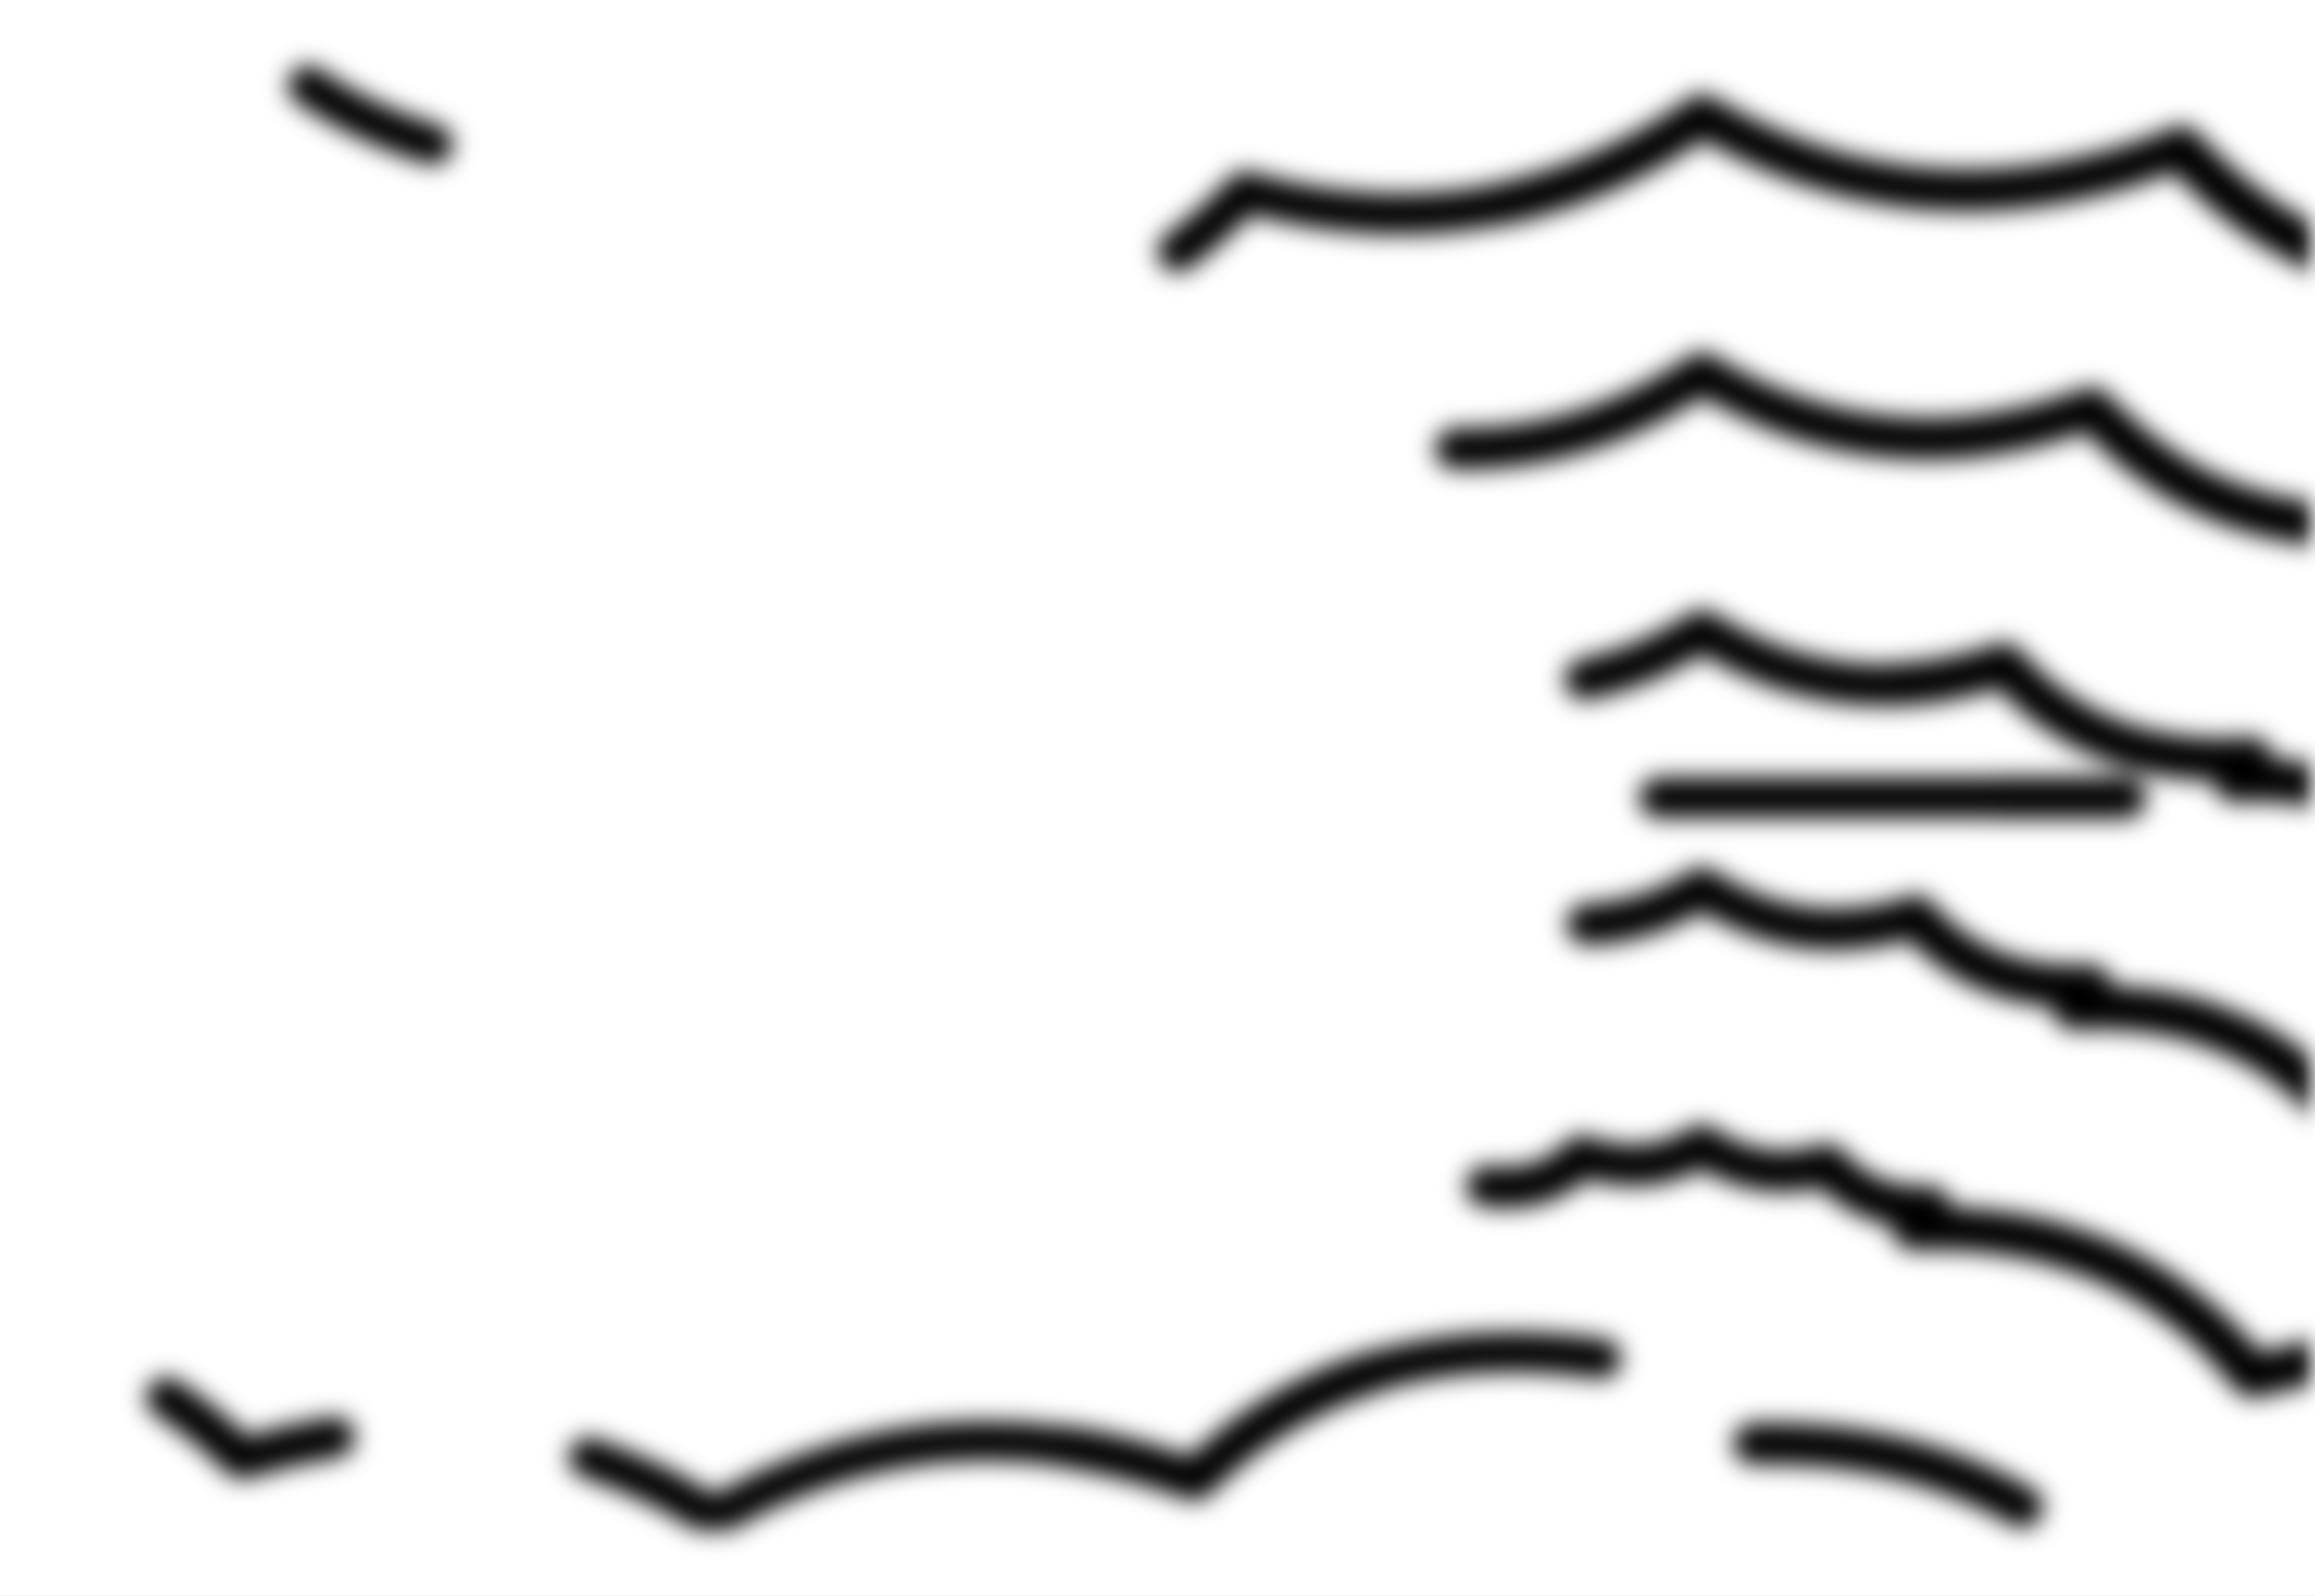
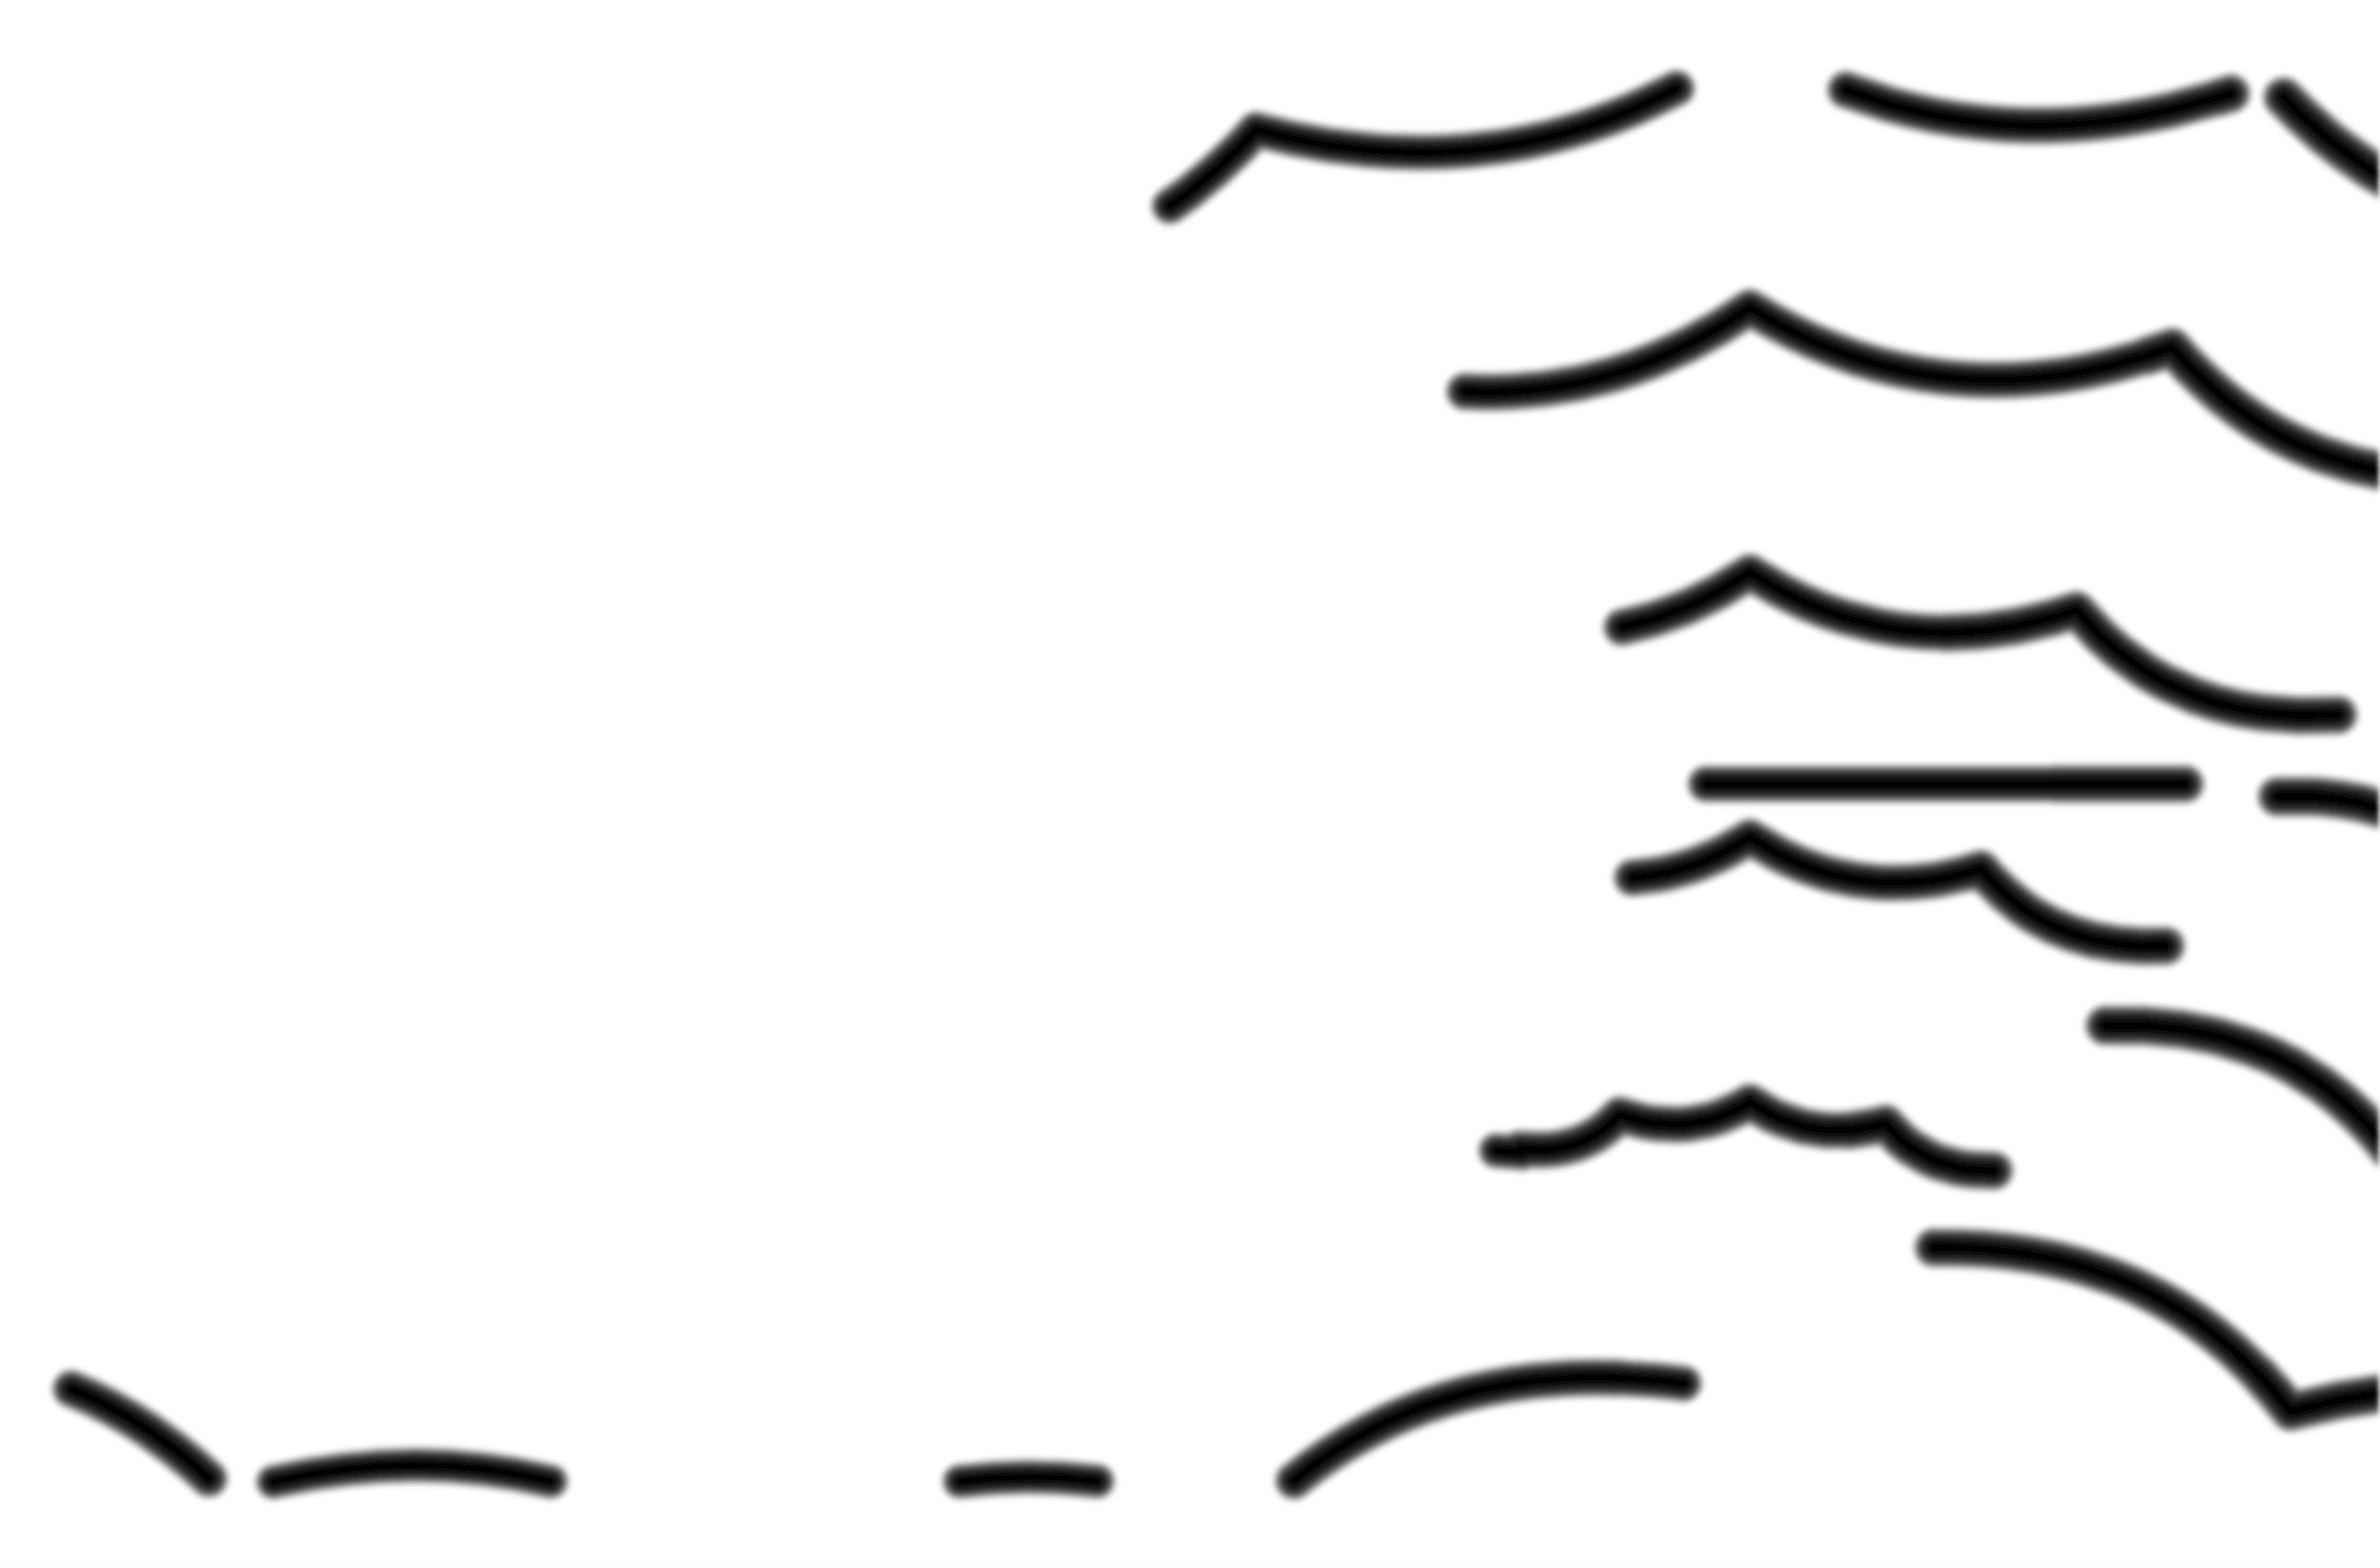
- <svg xmlns="http://www.w3.org/2000/svg" viewBox="0 0 9.836 6.78" width="9.836" height="6.78">
+ <svg xmlns="http://www.w3.org/2000/svg" viewBox="0 0 9.836 6.479" width="9.836" height="6.479">
  <defs>
    <radialGradient id="dew">
      <stop offset="0" stop-color="#000" />
      <stop offset="0.55" stop-color="#141414" />
      <stop offset="1" stop-color="#a0a0a0" />
    </radialGradient>
-     <filter id="soft" filterUnits="userSpaceOnUse" x="0" y="0" width="9.836" height="6.78">
-       <feGaussianBlur stdDeviation="0.05" />
+     <filter id="soft" filterUnits="userSpaceOnUse" x="0" y="0" width="9.836" height="6.479">
+       <feGaussianBlur stdDeviation="0.012" />
    </filter>
+     <path id="thread0" d="M1.130 6.124l0.148 -0.030l0.147 -0.021l0.145 -0.013l0.145 -0.005l0.142 0.004l0.141 0.013l0.140 0.021l0.138 0.029M3.967 6.122l0.140 -0.013l0.141 -0.005l0.143 0.004l0.144 0.013" />
+     <path id="thread1" d="M6.184 4.755l0.107 0.009" />
+     <path id="thread2" d="M6.693 5.695l0.157 0.010l0.108 0.012M4.835 0.851l0.076 -0.054l0.109 -0.090l0.105 -0.099l0.066 -0.072l0.149 0.036l0.148 0.028l0.147 0.018l0.096 0.008l0.144 0.004l0.095 -0.002l0.095 -0.006l0.140 -0.016M6.205 0.606l0.093 -0.016l0.092 -0.020l0.091 -0.024l0.091 -0.028l0.090 -0.032l0.090 -0.036l0.088 -0.041l0.089 -0.044M7.051 3.240l1.447 0.000" />
+     <path id="thread3" d="M0.295 5.740l0.083 0.036l0.080 0.041l0.078 0.044l0.077 0.049l0.110 0.080l0.071 0.058l0.069 0.062M5.348 6.119l0.071 -0.056l0.074 -0.052l0.076 -0.048l0.078 -0.044l0.079 -0.041l0.082 -0.036l0.085 -0.033l0.086 -0.028l0.088 -0.025l0.091 -0.020l0.092 -0.017l0.095 -0.013l0.146 -0.011l0.100 -0.002l0.102 0.002M6.280 4.749l0.099 0.003l0.047 -0.004l0.044 -0.008l0.043 -0.012l0.040 -0.016l0.038 -0.020l0.036 -0.024l0.034 -0.028l0.033 -0.032l0.095 0.026l0.047 0.008l0.092 0.005l0.046 -0.002l0.088 -0.016l0.043 -0.013l0.085 -0.037l0.042 -0.024l0.086 0.051l0.045 0.020l0.090 0.030l0.094 0.015l0.096 0.000M6.747 3.627l0.091 -0.011l0.046 -0.008l0.089 -0.024l0.044 -0.015l0.087 -0.037l0.043 -0.022l0.085 -0.049l0.126 0.073l0.086 0.039l0.087 0.031l0.044 0.012l0.090 0.019l0.092 0.011l0.046 0.002l0.093 -0.002l0.096 -0.009l0.048 -0.009l0.097 -0.022M6.704 2.592l0.135 -0.035l0.134 -0.049l0.130 -0.064l0.129 -0.078l0.128 0.075l0.087 0.043l0.088 0.037l0.090 0.030l0.136 0.035l0.092 0.016l0.093 0.009l0.095 0.004M6.055 1.618l0.095 0.003l0.095 -0.003l0.140 -0.012l0.139 -0.023l0.137 -0.034l0.090 -0.029l0.089 -0.034l0.132 -0.060l0.131 -0.071l0.129 -0.083l0.086 0.051l0.087 0.046M7.405 1.369l0.088 0.042l0.089 0.036l0.090 0.033l0.091 0.027l0.092 0.022l0.093 0.018l0.093 0.013l0.095 0.008l0.095 0.003l0.097 -0.002l0.097 -0.007l0.099 -0.011l0.099 -0.017l0.100 -0.022l0.152 -0.042M7.629 0.371l0.181 0.061l0.092 0.024l0.093 0.021l0.093 0.016l0.094 0.012l0.095 0.009l0.096 0.004l0.097 0.000l0.097 -0.004l0.098 -0.008l0.099 -0.012l0.100 -0.017l0.100 -0.020l0.203 -0.054M8.498 3.240l0.533 0.000" />
+     <path id="thread4" d="M7.643 4.671l0.099 -0.015l0.050 -0.012l0.064 0.066l0.035 0.028l0.076 0.045l0.040 0.018l0.088 0.025l0.046 0.007l0.099 0.005M8.137 3.606l0.050 -0.014l0.032 0.036l0.067 0.066l0.072 0.058l0.038 0.026l0.080 0.044l0.085 0.035l0.090 0.027l0.095 0.017l0.100 0.009l0.104 -0.001M8.041 2.615l0.144 -0.007l0.147 -0.020l0.149 -0.035l0.101 -0.031l0.099 0.106l0.071 0.063l0.113 0.082l0.080 0.046l0.127 0.057l0.089 0.030l0.093 0.023l0.097 0.016M9.351 2.945l0.152 0.012l0.160 -0.003M10.162 1.981l0.052 0.000M9.167 0.403l0.052 -0.016M10.127 2.320l0.052 -0.003M9.983 4.729l0.103 -0.022l0.101 -0.017M7.992 5.156l0.108 0.001l0.106 0.005l0.103 0.011l0.100 0.015l0.098 0.020l0.095 0.025l0.137 0.046l0.088 0.037l0.085 0.042l0.083 0.047l0.080 0.052l0.077 0.058l0.075 0.062l0.107 0.102" />
+     <path id="thread5" d="M8.875 1.470l0.102 -0.034l0.066 0.073l0.069 0.067l0.071 0.063l0.074 0.057l0.078 0.053l0.080 0.047l0.083 0.041l0.086 0.037l0.135 0.044l0.141 0.033l0.147 0.021l0.155 0.009M9.413 3.292l0.155 0.000l0.097 0.010l0.094 0.017l0.089 0.026l0.085 0.033l0.080 0.042l0.039 0.023l0.074 0.054l0.070 0.061M8.701 4.238l0.162 0.001l0.154 0.015l0.147 0.029l0.138 0.044l0.089 0.036l0.084 0.043l0.121 0.077l0.076 0.059l0.073 0.066l0.069 0.071l0.066 0.078l0.103 -0.028M9.334 5.679l0.068 0.075l0.065 0.079l0.204 -0.047l0.202 -0.032l0.149 -0.012l0.099 -0.003l0.098 0.002" />
+     <path id="thread6" d="M9.438 0.403l0.067 0.067l0.104 0.094l0.072 0.056l0.112 0.079l0.118 0.069l0.082 0.041l0.083 0.036l0.130 0.046" />
  </defs>
-   <rect width="9.836" height="6.78" fill="#fff" />
-   <g filter="url(#soft)" fill="none" stroke="#000" stroke-linecap="round" stroke-linejoin="round">
-     <path stroke="#000000" stroke-width="0.166" d="M3.075 6.423l0.173 -0.089l0.176 -0.073l0.178 -0.058l0.182 -0.042l0.183 -0.027l0.187 -0.010l0.189 0.004l0.192 0.021" />
-     <path stroke="#000000" stroke-width="0.168" d="M5.838 5.829l0.088 -0.024l0.134 -0.028l0.140 -0.019l0.095 -0.008l0.148 -0.004l0.100 0.003l0.103 0.007l0.158 0.018" />
-     <path stroke="#000000" stroke-width="0.170" d="M1.309 0.364l0.076 0.049l0.078 0.046l0.121 0.060l0.125 0.052l0.129 0.043M2.502 6.195l0.135 0.050l0.133 0.058l0.088 0.044l0.130 0.074" />
-     <path stroke="#000000" stroke-width="0.172" d="M0.707 5.940l0.074 0.050l0.073 0.055l0.071 0.059l0.102 0.095l0.199 -0.053l0.196 -0.038M5.005 1.069l0.074 -0.057l0.072 -0.061l0.070 -0.066l0.068 -0.070l0.152 0.038l0.150 0.028l0.100 0.013l0.148 0.013l0.097 0.002l0.146 -0.003l0.143 -0.014l0.143 -0.023M7.051 3.390l1.447 0.000" />
-     <path stroke="#000000" stroke-width="0.174" d="M6.317 5.042l0.096 0.005l0.045 -0.004l0.043 -0.007l0.041 -0.011l0.039 -0.015l0.038 -0.018l0.035 -0.023l0.034 -0.026l0.031 -0.030l0.100 0.027l0.048 0.008l0.095 0.004l0.047 -0.004l0.046 -0.008l0.045 -0.012l0.044 -0.016l0.088 -0.045l0.082 0.049l0.042 0.019l0.087 0.027l0.044 0.009l0.090 0.007l0.046 -0.002l0.094 -0.014M6.744 3.928l0.092 -0.007l0.045 -0.008l0.090 -0.021l0.045 -0.014l0.087 -0.035l0.043 -0.021l0.086 -0.049l0.083 0.050l0.043 0.022l0.086 0.038l0.088 0.029l0.044 0.012l0.090 0.017l0.092 0.008l0.046 0.000l0.094 -0.005l0.095 -0.013l0.048 -0.010l0.098 -0.027M6.735 2.887l0.139 -0.036l0.136 -0.051l0.134 -0.068l0.088 -0.053l0.131 0.075l0.090 0.042l0.090 0.036l0.092 0.029l0.140 0.031l0.094 0.013l0.096 0.006l0.097 -0.001M6.185 1.907l0.143 -0.003l0.141 -0.015l0.139 -0.026l0.137 -0.038l0.135 -0.050l0.133 -0.061l0.132 -0.074l0.087 -0.056l0.087 0.051l0.088 0.046l0.133 0.059" />
-     <path stroke="#000000" stroke-width="0.176" d="M4.535 6.149l0.146 0.026l0.147 0.036l0.099 0.028l0.150 0.050l0.067 -0.063l0.104 -0.089l0.072 -0.054l0.112 -0.073l0.077 -0.044l0.120 -0.059l0.082 -0.034l0.127 -0.044M7.540 1.740l0.136 0.048l0.138 0.036l0.140 0.025l0.142 0.013l0.096 0.003l0.097 -0.003l0.098 -0.008l0.099 -0.014l0.099 -0.018l0.101 -0.024l0.101 -0.030l0.103 -0.034l0.067 0.071M7.719 0.710l0.091 0.027l0.091 0.022l0.093 0.018l0.093 0.015l0.094 0.010l0.095 0.005l0.096 0.002l0.096 -0.003l0.097 -0.007l0.098 -0.011l0.099 -0.016l0.099 -0.020l0.100 -0.024l0.101 -0.029l0.204 -0.070M7.453 6.135l0.159 0.002l0.155 0.010l0.150 0.020l0.145 0.029l0.140 0.038l0.135 0.048l0.130 0.056l0.126 0.066M8.498 3.390l0.533 0.000" />
-     <path stroke="#000000" stroke-width="0.178" d="M7.717 4.962l0.047 -0.012l0.034 0.036l0.036 0.032l0.038 0.028l0.040 0.024l0.043 0.020l0.044 0.017l0.047 0.012l0.049 0.007l0.051 0.004l0.054 0.000M9.353 3.225l0.104 0.001l0.108 -0.005M6.368 0.869l0.093 -0.021l0.140 -0.040l0.092 -0.032l0.137 -0.056l0.135 -0.066l0.090 -0.050l0.089 -0.055l0.088 -0.059l0.130 0.072l0.132 0.063l0.134 0.054l0.091 0.031" />
-     <path stroke="#000000" stroke-width="0.180" d="M8.139 3.894l0.068 0.071l0.036 0.032l0.076 0.056l0.080 0.047l0.086 0.037l0.092 0.028l0.096 0.018l0.101 0.008l0.107 -0.002M8.062 2.910l0.148 -0.014l0.100 -0.018l0.102 -0.024l0.102 -0.032l0.103 0.105l0.072 0.061l0.117 0.078l0.082 0.044l0.129 0.053l0.092 0.026l0.143 0.027l0.101 0.009" />
-     <path stroke="#000000" stroke-width="0.182" d="M9.497 3.318l0.105 -0.004l0.101 0.005l0.097 0.013l0.092 0.021l0.088 0.030l0.084 0.039l0.080 0.047l0.075 0.055M10.119 4.721l0.102 -0.020M8.132 5.222l0.108 -0.001l0.105 0.003l0.102 0.009l0.100 0.014l0.097 0.018l0.095 0.024l0.137 0.045l0.088 0.036l0.085 0.042l0.083 0.047l0.080 0.052l0.115 0.087l0.073 0.065l0.070 0.070" />
-     <path stroke="#000000" stroke-width="0.184" d="M8.957 1.805l0.070 0.066l0.073 0.060l0.114 0.081l0.080 0.047l0.083 0.042l0.129 0.052l0.136 0.040l0.094 0.019l0.097 0.015l0.151 0.011l0.105 0.000l0.107 -0.005M8.813 4.284l0.163 -0.002l0.154 0.013l0.147 0.027l0.093 0.027l0.134 0.053l0.086 0.043l0.081 0.050l0.078 0.057l0.075 0.063l0.071 0.070l0.068 0.077l0.156 -0.041M9.470 5.733l0.101 0.115l0.203 -0.048l0.150 -0.027l0.149 -0.015l0.147 -0.005" />
-     <path stroke="#000000" stroke-width="0.190" d="M9.266 0.629l0.102 0.104l0.106 0.095l0.112 0.085l0.077 0.051l0.121 0.068l0.126 0.059l0.131 0.049l0.136 0.037" />
+   <rect width="9.836" height="6.479" fill="#fff" />
+   <g filter="url(#soft)" fill="none" stroke-linecap="round" stroke-linejoin="round">
+     <g stroke="#ffffff">
+       <use href="#thread0" stroke-width="0.16" />
+       <use href="#thread1" stroke-width="0.165" />
+       <use href="#thread2" stroke-width="0.17" />
+       <use href="#thread3" stroke-width="0.175" />
+       <use href="#thread4" stroke-width="0.18" />
+       <use href="#thread5" stroke-width="0.185" />
+       <use href="#thread6" stroke-width="0.19" />
+     </g>
+     <g stroke="#a6a6a6">
+       <use href="#thread0" stroke-width="0.15" />
+       <use href="#thread1" stroke-width="0.155" />
+       <use href="#thread2" stroke-width="0.159" />
+       <use href="#thread3" stroke-width="0.164" />
+       <use href="#thread4" stroke-width="0.169" />
+       <use href="#thread5" stroke-width="0.173" />
+       <use href="#thread6" stroke-width="0.178" />
+     </g>
+     <g stroke="#848484">
+       <use href="#thread0" stroke-width="0.14" />
+       <use href="#thread1" stroke-width="0.144" />
+       <use href="#thread2" stroke-width="0.149" />
+       <use href="#thread3" stroke-width="0.153" />
+       <use href="#thread4" stroke-width="0.158" />
+       <use href="#thread5" stroke-width="0.162" />
+       <use href="#thread6" stroke-width="0.166" />
+     </g>
+     <g stroke="#6a6a6a">
+       <use href="#thread0" stroke-width="0.13" />
+       <use href="#thread1" stroke-width="0.134" />
+       <use href="#thread2" stroke-width="0.138" />
+       <use href="#thread3" stroke-width="0.142" />
+       <use href="#thread4" stroke-width="0.146" />
+       <use href="#thread5" stroke-width="0.15" />
+       <use href="#thread6" stroke-width="0.154" />
+     </g>
+     <g stroke="#565656">
+       <use href="#thread0" stroke-width="0.12" />
+       <use href="#thread1" stroke-width="0.124" />
+       <use href="#thread2" stroke-width="0.128" />
+       <use href="#thread3" stroke-width="0.131" />
+       <use href="#thread4" stroke-width="0.135" />
+       <use href="#thread5" stroke-width="0.139" />
+       <use href="#thread6" stroke-width="0.142" />
+     </g>
+     <g stroke="#464646">
+       <use href="#thread0" stroke-width="0.11" />
+       <use href="#thread1" stroke-width="0.113" />
+       <use href="#thread2" stroke-width="0.117" />
+       <use href="#thread3" stroke-width="0.12" />
+       <use href="#thread4" stroke-width="0.124" />
+       <use href="#thread5" stroke-width="0.127" />
+       <use href="#thread6" stroke-width="0.131" />
+     </g>
+     <g stroke="#383838">
+       <use href="#thread0" stroke-width="0.1" />
+       <use href="#thread1" stroke-width="0.103" />
+       <use href="#thread2" stroke-width="0.106" />
+       <use href="#thread3" stroke-width="0.109" />
+       <use href="#thread4" stroke-width="0.113" />
+       <use href="#thread5" stroke-width="0.116" />
+       <use href="#thread6" stroke-width="0.119" />
+     </g>
+     <g stroke="#2c2c2c">
+       <use href="#thread0" stroke-width="0.09" />
+       <use href="#thread1" stroke-width="0.093" />
+       <use href="#thread2" stroke-width="0.096" />
+       <use href="#thread3" stroke-width="0.098" />
+       <use href="#thread4" stroke-width="0.101" />
+       <use href="#thread5" stroke-width="0.104" />
+       <use href="#thread6" stroke-width="0.107" />
+     </g>
+     <g stroke="#222222">
+       <use href="#thread0" stroke-width="0.08" />
+       <use href="#thread1" stroke-width="0.083" />
+       <use href="#thread2" stroke-width="0.085" />
+       <use href="#thread3" stroke-width="0.087" />
+       <use href="#thread4" stroke-width="0.09" />
+       <use href="#thread5" stroke-width="0.092" />
+       <use href="#thread6" stroke-width="0.095" />
+     </g>
+     <g stroke="#1a1a1a">
+       <use href="#thread0" stroke-width="0.07" />
+       <use href="#thread1" stroke-width="0.072" />
+       <use href="#thread2" stroke-width="0.074" />
+       <use href="#thread3" stroke-width="0.077" />
+       <use href="#thread4" stroke-width="0.079" />
+       <use href="#thread5" stroke-width="0.081" />
+       <use href="#thread6" stroke-width="0.083" />
+     </g>
+     <g stroke="#131313">
+       <use href="#thread0" stroke-width="0.06" />
+       <use href="#thread1" stroke-width="0.062" />
+       <use href="#thread2" stroke-width="0.064" />
+       <use href="#thread3" stroke-width="0.066" />
+       <use href="#thread4" stroke-width="0.068" />
+       <use href="#thread5" stroke-width="0.069" />
+       <use href="#thread6" stroke-width="0.071" />
+     </g>
+     <g stroke="#0d0d0d">
+       <use href="#thread0" stroke-width="0.05" />
+       <use href="#thread1" stroke-width="0.052" />
+       <use href="#thread2" stroke-width="0.053" />
+       <use href="#thread3" stroke-width="0.055" />
+       <use href="#thread4" stroke-width="0.056" />
+       <use href="#thread5" stroke-width="0.058" />
+       <use href="#thread6" stroke-width="0.059" />
+     </g>
+     <g stroke="#080808">
+       <use href="#thread0" stroke-width="0.04" />
+       <use href="#thread1" stroke-width="0.041" />
+       <use href="#thread2" stroke-width="0.043" />
+       <use href="#thread3" stroke-width="0.044" />
+       <use href="#thread4" stroke-width="0.045" />
+       <use href="#thread5" stroke-width="0.046" />
+       <use href="#thread6" stroke-width="0.048" />
+     </g>
+     <g stroke="#050505">
+       <use href="#thread0" stroke-width="0.03" />
+       <use href="#thread1" stroke-width="0.031" />
+       <use href="#thread2" stroke-width="0.032" />
+       <use href="#thread3" stroke-width="0.033" />
+       <use href="#thread4" stroke-width="0.034" />
+       <use href="#thread5" stroke-width="0.035" />
+       <use href="#thread6" stroke-width="0.036" />
+     </g>
+     <g stroke="#020202">
+       <use href="#thread0" stroke-width="0.02" />
+       <use href="#thread1" stroke-width="0.021" />
+       <use href="#thread2" stroke-width="0.021" />
+       <use href="#thread3" stroke-width="0.022" />
+       <use href="#thread4" stroke-width="0.022" />
+       <use href="#thread5" stroke-width="0.023" />
+       <use href="#thread6" stroke-width="0.024" />
+     </g>
+     <g stroke="#000000">
+       <use href="#thread0" stroke-width="0.01" />
+       <use href="#thread1" stroke-width="0.01" />
+       <use href="#thread2" stroke-width="0.011" />
+       <use href="#thread3" stroke-width="0.011" />
+       <use href="#thread4" stroke-width="0.011" />
+       <use href="#thread5" stroke-width="0.012" />
+       <use href="#thread6" stroke-width="0.012" />
+     </g>
  </g>
</svg>
